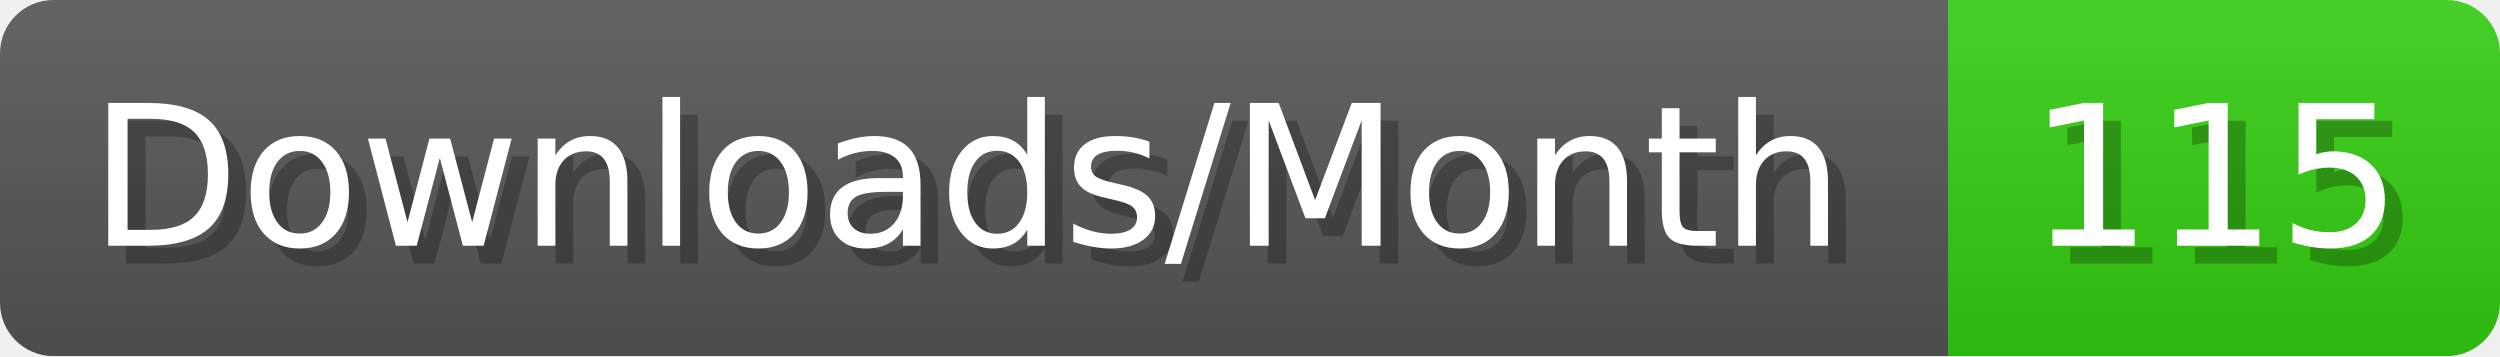
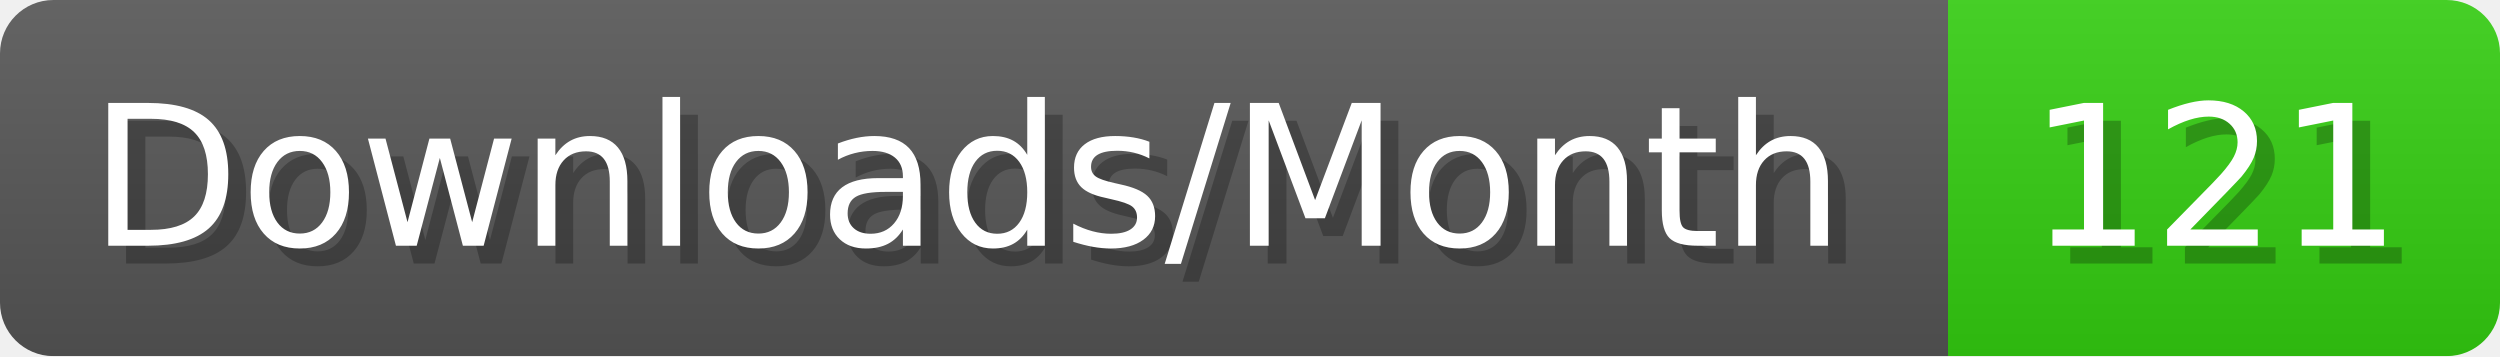
- <svg xmlns="http://www.w3.org/2000/svg" width="140.4" height="20" viewBox="0 0 1404 200" role="img" aria-label="Downloads/Month: 115">
+ <svg xmlns="http://www.w3.org/2000/svg" width="140.4" height="20" viewBox="0 0 1404 200" role="img" aria-label="Downloads/Month: 121">
  <linearGradient id="YlXUI" x2="0" y2="100%">
    <stop offset="0" stop-opacity=".1" stop-color="#EEE" />
    <stop offset="1" stop-opacity=".1" />
  </linearGradient>
  <mask id="JHhop">
    <rect width="1404" height="200" rx="30" fill="#FFF" />
  </mask>
  <g mask="url(#JHhop)">
    <rect width="1094" height="200" fill="#555" />
    <rect width="310" height="200" fill="#3C1" x="1094" />
    <rect width="1404" height="200" fill="url(#YlXUI)" />
  </g>
  <g aria-hidden="true" fill="#fff" text-anchor="start" font-family="Verdana,DejaVu Sans,sans-serif" font-size="110">
    <text x="60" y="148" textLength="994" fill="#000" opacity="0.25">Downloads/Month</text>
    <text x="50" y="138" textLength="994">Downloads/Month</text>
-     <text x="1149" y="148" textLength="210" fill="#000" opacity="0.25">115</text>
-     <text x="1139" y="138" textLength="210">115</text>
+     <text x="1149" y="148" textLength="210" fill="#000" opacity="0.25">121</text>
+     <text x="1139" y="138" textLength="210">121</text>
  </g>
</svg>
